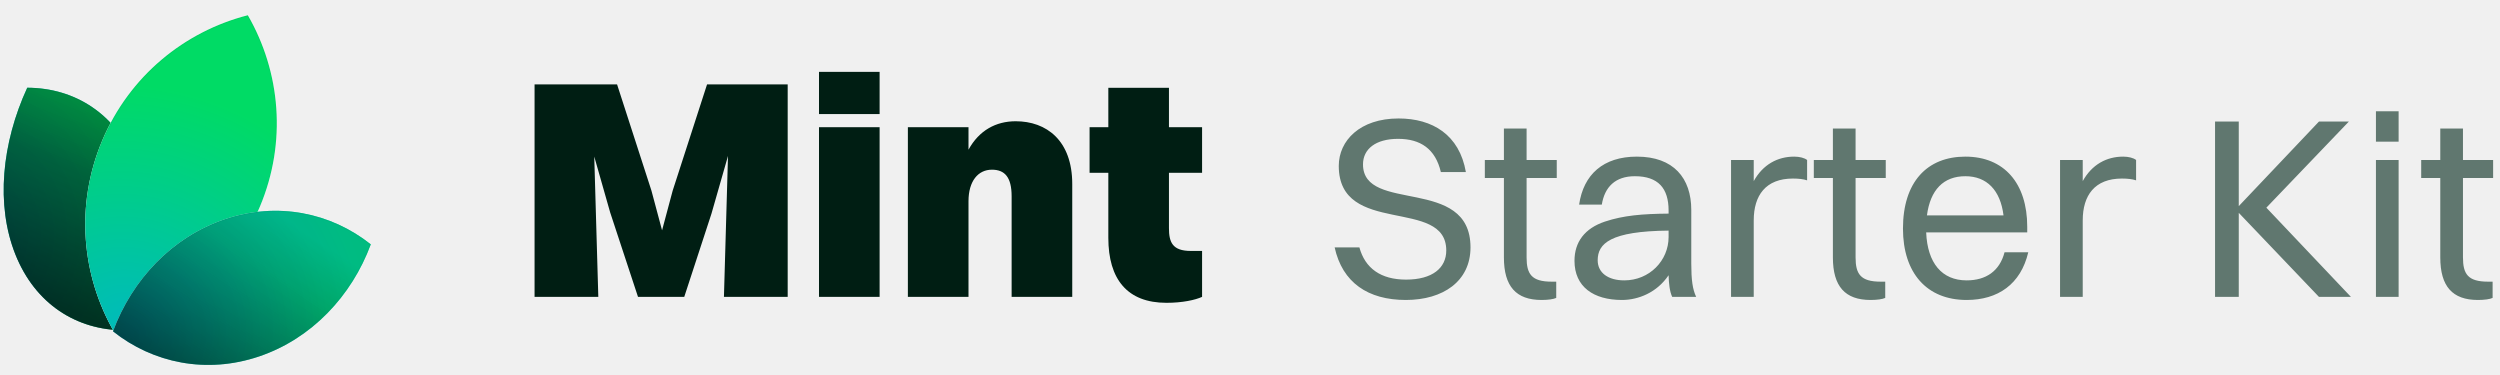
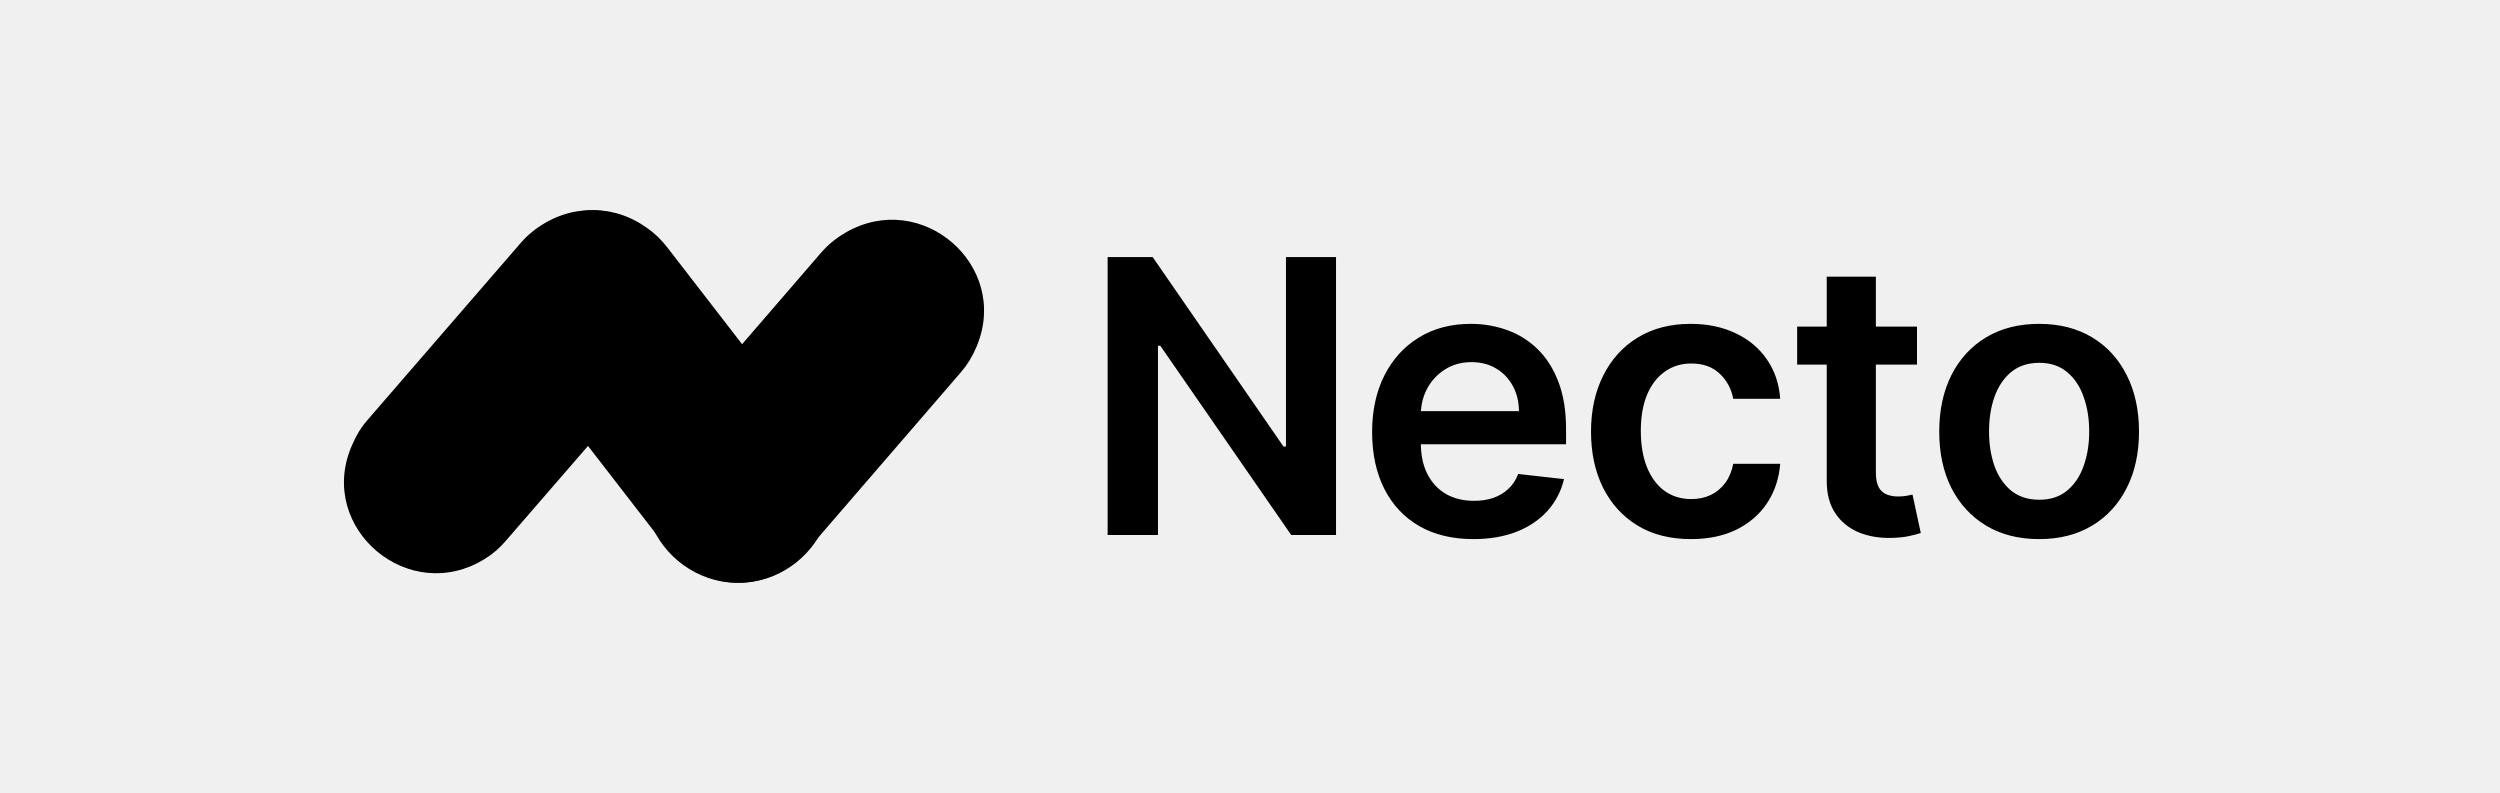
- <svg xmlns="http://www.w3.org/2000/svg" width="160" height="24" viewBox="0 0 160 24" fill="none">
-   <path d="M7.953 21.139C4.896 21.13 2.255 19.458 0.987 16.29C-0.28 13.121 0.109 9.163 1.744 5.615C4.801 5.624 7.442 7.296 8.71 10.465C9.977 13.633 9.588 17.591 7.953 21.139Z" fill="white" />
-   <path d="M7.953 21.139C4.896 21.13 2.255 19.458 0.987 16.29C-0.28 13.121 0.109 9.163 1.744 5.615C4.801 5.624 7.442 7.296 8.71 10.465C9.977 13.633 9.588 17.591 7.953 21.139Z" fill="url(#paint0_radial_115_86)" />
-   <path d="M7.953 21.139C4.896 21.13 2.255 19.458 0.987 16.29C-0.28 13.121 0.109 9.163 1.744 5.615C4.801 5.624 7.442 7.296 8.71 10.465C9.977 13.633 9.588 17.591 7.953 21.139Z" fill="black" fill-opacity="0.5" style="mix-blend-mode:hard-light" />
-   <path d="M7.953 21.139C4.896 21.13 2.255 19.458 0.987 16.29C-0.28 13.121 0.109 9.163 1.744 5.615C4.801 5.624 7.442 7.296 8.71 10.465C9.977 13.633 9.588 17.591 7.953 21.139Z" fill="url(#paint1_linear_115_86)" fill-opacity="0.5" style="mix-blend-mode:hard-light" />
-   <path d="M7.935 21.111C4.897 21.096 2.274 19.431 1.013 16.279C-0.248 13.124 0.136 9.182 1.762 5.643C4.8 5.659 7.423 7.324 8.684 10.476C9.945 13.63 9.561 17.572 7.935 21.111Z" stroke="url(#paint2_linear_115_86)" stroke-opacity="0.05" stroke-width="0.056" />
-   <path d="M7.31 21.257C11.354 20.221 14.884 17.375 16.628 13.236C18.373 9.097 17.945 4.587 15.86 0.976C11.816 2.012 8.287 4.858 6.542 8.998C4.797 13.137 5.225 17.646 7.31 21.257Z" fill="white" />
-   <path d="M7.31 21.257C11.354 20.221 14.884 17.375 16.628 13.236C18.373 9.097 17.945 4.587 15.86 0.976C11.816 2.012 8.287 4.858 6.542 8.998C4.797 13.137 5.225 17.646 7.31 21.257Z" fill="url(#paint3_radial_115_86)" />
-   <path d="M16.602 13.225C14.864 17.349 11.351 20.187 7.324 21.225C5.253 17.624 4.829 13.132 6.568 9.009C8.306 4.885 11.819 2.047 15.846 1.009C17.918 4.61 18.341 9.101 16.602 13.225Z" stroke="url(#paint4_linear_115_86)" stroke-opacity="0.05" stroke-width="0.056" />
-   <path d="M7.234 21.207C9.789 23.237 13.21 23.951 16.577 22.814C19.944 21.677 22.506 18.945 23.73 15.638C21.175 13.608 17.754 12.894 14.387 14.031C11.02 15.168 8.458 17.901 7.234 21.207Z" fill="white" />
-   <path d="M7.234 21.207C9.789 23.237 13.21 23.951 16.577 22.814C19.944 21.677 22.506 18.945 23.73 15.638C21.175 13.608 17.754 12.894 14.387 14.031C11.02 15.168 8.458 17.901 7.234 21.207Z" fill="url(#paint5_radial_115_86)" />
-   <path d="M7.234 21.207C9.789 23.237 13.21 23.951 16.577 22.814C19.944 21.677 22.506 18.945 23.73 15.638C21.175 13.608 17.754 12.894 14.387 14.031C11.02 15.168 8.458 17.901 7.234 21.207Z" fill="black" fill-opacity="0.2" style="mix-blend-mode:hard-light" />
-   <path d="M7.234 21.207C9.789 23.237 13.21 23.951 16.577 22.814C19.944 21.677 22.506 18.945 23.73 15.638C21.175 13.608 17.754 12.894 14.387 14.031C11.02 15.168 8.458 17.901 7.234 21.207Z" fill="url(#paint6_linear_115_86)" fill-opacity="0.5" style="mix-blend-mode:hard-light" />
-   <path d="M16.568 22.787C13.218 23.918 9.814 23.212 7.267 21.198C8.492 17.907 11.044 15.189 14.396 14.058C17.747 12.927 21.15 13.633 23.697 15.648C22.472 18.938 19.92 21.656 16.568 22.787Z" stroke="url(#paint7_linear_115_86)" stroke-opacity="0.05" stroke-width="0.056" />
-   <path d="M34.212 19V5.4H39.492L41.692 12.2L42.372 14.74L43.052 12.2L45.252 5.4H50.412V19H46.332L46.592 9.98L45.532 13.68L43.792 19H40.832L39.052 13.6L38.032 10.02L38.292 19H34.212ZM52.416 7.3V4.6H56.295V7.3H52.416ZM52.416 19V8.14H56.295V19H52.416ZM58.104 19V8.14H61.984V9.58C62.664 8.34 63.744 7.76 65.004 7.76C66.964 7.76 68.624 8.98 68.624 11.78V19H64.744V12.56C64.744 11.34 64.304 10.86 63.484 10.86C62.604 10.86 61.984 11.58 61.984 12.88V19H58.104ZM70.933 15.22V11.06H69.733V8.14H70.933V5.62H74.813V8.14H76.933V11.06H74.813V14.6C74.813 15.5 75.033 16.06 76.213 16.06H76.933V19C76.493 19.2 75.673 19.38 74.653 19.38C72.153 19.38 70.933 17.88 70.933 15.22Z" fill="#001E13" />
-   <path d="M87.232 10.519C87.232 13.687 94.112 11.229 94.112 15.832C94.112 17.994 92.364 19.198 89.971 19.198C87.562 19.198 85.912 18.093 85.417 15.832H87.001C87.364 17.169 88.371 17.895 89.987 17.895C91.671 17.895 92.561 17.152 92.561 16.03C92.561 12.598 85.681 15.155 85.681 10.618C85.681 9.001 87.034 7.582 89.509 7.582C91.671 7.582 93.403 8.621 93.816 11.014H92.215C91.868 9.529 90.912 8.886 89.476 8.886C88.057 8.886 87.232 9.529 87.232 10.519ZM96.25 16.476V11.393H95.029V10.239H96.25V8.226H97.702V10.239H99.632V11.393H97.702V16.476C97.702 17.532 98.015 18.026 99.302 18.026H99.599V19.066C99.434 19.148 99.071 19.198 98.659 19.198C97.025 19.198 96.25 18.323 96.25 16.476ZM102.516 13.093H101.064C101.345 11.162 102.615 10.024 104.76 10.024C107.103 10.024 108.242 11.393 108.242 13.44V16.888C108.242 17.895 108.324 18.521 108.555 19H107.021C106.856 18.654 106.806 18.142 106.79 17.614C106.047 18.72 104.859 19.198 103.803 19.198C101.988 19.198 100.767 18.357 100.767 16.69C100.767 15.486 101.427 14.611 102.714 14.182C103.902 13.786 105.107 13.687 106.79 13.671V13.473C106.79 12.053 106.13 11.278 104.628 11.278C103.374 11.278 102.698 11.971 102.516 13.093ZM102.252 16.657C102.252 17.465 102.929 17.944 103.952 17.944C105.569 17.944 106.79 16.674 106.79 15.172V14.759C103.061 14.793 102.252 15.585 102.252 16.657ZM110.787 19V10.239H112.239V11.591C112.833 10.519 113.774 10.024 114.83 10.024C115.176 10.024 115.49 10.107 115.655 10.239V11.542C115.407 11.46 115.094 11.427 114.747 11.427C112.998 11.427 112.239 12.515 112.239 14.1V19H110.787ZM117.305 16.476V11.393H116.084V10.239H117.305V8.226H118.757V10.239H120.688V11.393H118.757V16.476C118.757 17.532 119.071 18.026 120.358 18.026H120.655V19.066C120.49 19.148 120.127 19.198 119.714 19.198C118.081 19.198 117.305 18.323 117.305 16.476ZM129.809 16.145C129.33 18.192 127.862 19.198 125.865 19.198C123.324 19.198 121.79 17.482 121.79 14.627C121.79 11.658 123.324 10.024 125.783 10.024C128.258 10.024 129.743 11.723 129.743 14.512V14.875H123.275C123.357 16.838 124.281 17.944 125.865 17.944C127.103 17.944 127.977 17.35 128.291 16.145H129.809ZM125.783 11.278C124.38 11.278 123.539 12.152 123.324 13.786H128.225C128.027 12.169 127.152 11.278 125.783 11.278ZM131.843 19V10.239H133.295V11.591C133.889 10.519 134.829 10.024 135.885 10.024C136.232 10.024 136.545 10.107 136.71 10.239V11.542C136.463 11.46 136.149 11.427 135.803 11.427C134.054 11.427 133.295 12.515 133.295 14.1V19H131.843ZM141.763 19V7.78H143.281V13.192L148.413 7.78H150.327L145.047 13.291L150.459 19H148.413L143.281 13.621V19H141.763ZM152.06 9.067V7.12H153.512V9.067H152.06ZM152.06 19V10.239H153.512V19H152.06ZM156.178 16.476V11.393H154.957V10.239H156.178V8.226H157.63V10.239H159.56V11.393H157.63V16.476C157.63 17.532 157.943 18.026 159.23 18.026H159.527V19.066C159.362 19.148 158.999 19.198 158.587 19.198C156.953 19.198 156.178 18.323 156.178 16.476Z" fill="#002719" fill-opacity="0.6" />
-   <defs>
-     <radialGradient id="paint0_radial_115_86" cx="0" cy="0" r="1" gradientUnits="userSpaceOnUse" gradientTransform="translate(-3.00503 15.023) rotate(-10.029) scale(17.9572 17.784)">
-       <stop stop-color="#00B0BB" />
-       <stop offset="1" stop-color="#00DB65" />
-     </radialGradient>
-     <linearGradient id="paint1_linear_115_86" x1="7.39" y1="4.813" x2="1.63" y2="18.689" gradientUnits="userSpaceOnUse">
-       <stop stop-color="#18E299" />
-       <stop offset="1" />
-     </linearGradient>
-     <linearGradient id="paint2_linear_115_86" x1="7.948" y1="8.016" x2="1.761" y2="18.746" gradientUnits="userSpaceOnUse">
-       <stop />
-       <stop offset="1" stop-opacity="0" />
-     </linearGradient>
-     <radialGradient id="paint3_radial_115_86" cx="0" cy="0" r="1" gradientUnits="userSpaceOnUse" gradientTransform="translate(8.11404 20.8822) rotate(-75.7542) scale(21.6246 23.7772)">
-       <stop stop-color="#00BBBB" />
-       <stop offset="0.713" stop-color="#00DB65" />
-     </radialGradient>
-     <linearGradient id="paint4_linear_115_86" x1="7.602" y1="5.871" x2="15.556" y2="16.372" gradientUnits="userSpaceOnUse">
-       <stop />
-       <stop offset="1" stop-opacity="0" />
-     </linearGradient>
-     <radialGradient id="paint5_radial_115_86" cx="0" cy="0" r="1" gradientUnits="userSpaceOnUse" gradientTransform="translate(7.84537 21.5181) rotate(-20.3525) scale(18.5603 17.32)">
-       <stop stop-color="#00B0BB" />
-       <stop offset="1" stop-color="#00DB65" />
-     </radialGradient>
-     <linearGradient id="paint6_linear_115_86" x1="16.808" y1="13.007" x2="10.041" y2="22.994" gradientUnits="userSpaceOnUse">
-       <stop stop-color="#00B1BC" />
-       <stop offset="1" />
-     </linearGradient>
-     <linearGradient id="paint7_linear_115_86" x1="16.808" y1="13.007" x2="14.169" y2="23.841" gradientUnits="userSpaceOnUse">
-       <stop />
-       <stop offset="1" stop-opacity="0" />
-     </linearGradient>
-   </defs>
+ <svg xmlns="http://www.w3.org/2000/svg" width="785" height="249" viewBox="0 0 785 249" fill="none">
+   <path d="M246.841 178.484C249.328 176.975 251.47 175.055 253.404 172.861L301.764 116.839C303.767 114.508 305.356 111.902 306.531 109.091L306.738 108.611C317.17 83.377 289.467 59.309 265.632 72.954L265.425 73.091C262.592 74.737 260.036 76.794 257.895 79.263L209.88 134.873C207.877 137.205 206.288 139.742 205.113 142.553L204.768 143.307C194.129 169.09 223.075 193.295 246.841 178.484Z" fill="black" />
+   <path d="M259.056 143.869C258.023 141.174 256.645 138.617 254.854 136.337L209.463 77.596C207.603 75.177 205.33 73.035 202.781 71.307L202.368 71.031C179.638 55.689 150.433 77.941 159.043 104.064L159.112 104.34C160.145 107.45 161.661 110.352 163.658 112.909L208.774 171.236C210.634 173.654 212.838 175.728 215.386 177.455L216.075 177.939C239.287 193.626 268.906 170.199 259.056 143.869Z" fill="black" />
+   <path d="M152.223 175.494C154.708 173.984 156.917 172.062 158.781 169.865L207.239 113.923C209.241 111.589 210.828 108.981 212.002 106.167L212.209 105.686C222.701 80.427 195.09 56.334 171.275 69.925L171.068 70.062C168.238 71.709 165.684 73.769 163.544 76.24L115.43 131.838C113.429 134.104 111.841 136.712 110.667 139.526L110.322 140.281C99.554 165.953 128.408 190.32 152.223 175.494Z" fill="black" />
+   <path d="M419.513 80.727V168H405.451L364.329 108.554H363.604V168H347.795V80.727H361.942L403.022 140.216H403.789V80.727H419.513ZM462.635 169.278C456.073 169.278 450.405 167.915 445.633 165.188C440.888 162.432 437.238 158.54 434.681 153.511C432.124 148.455 430.846 142.503 430.846 135.656C430.846 128.923 432.124 123.014 434.681 117.929C437.266 112.815 440.874 108.838 445.505 105.997C450.135 103.128 455.576 101.693 461.826 101.693C465.86 101.693 469.667 102.347 473.246 103.653C476.854 104.932 480.036 106.92 482.792 109.619C485.576 112.318 487.763 115.756 489.354 119.932C490.945 124.08 491.741 129.023 491.741 134.761V139.491H438.09V129.094H476.954C476.925 126.139 476.286 123.511 475.036 121.21C473.786 118.881 472.039 117.048 469.795 115.713C467.579 114.378 464.993 113.71 462.039 113.71C458.885 113.71 456.116 114.477 453.729 116.011C451.343 117.517 449.482 119.506 448.147 121.977C446.84 124.42 446.172 127.105 446.144 130.031V139.108C446.144 142.915 446.84 146.182 448.232 148.909C449.624 151.608 451.57 153.682 454.07 155.131C456.57 156.551 459.496 157.261 462.849 157.261C465.093 157.261 467.124 156.949 468.942 156.324C470.76 155.67 472.337 154.719 473.672 153.469C475.008 152.219 476.016 150.67 476.698 148.824L491.101 150.443C490.192 154.25 488.459 157.574 485.902 160.415C483.374 163.227 480.135 165.415 476.187 166.977C472.238 168.511 467.721 169.278 462.635 169.278ZM530.942 169.278C524.408 169.278 518.797 167.844 514.11 164.974C509.451 162.105 505.857 158.142 503.328 153.085C500.828 148 499.578 142.148 499.578 135.528C499.578 128.881 500.857 123.014 503.414 117.929C505.971 112.815 509.578 108.838 514.238 105.997C518.925 103.128 524.465 101.693 530.857 101.693C536.169 101.693 540.871 102.673 544.962 104.634C549.081 106.565 552.363 109.307 554.806 112.858C557.249 116.381 558.641 120.5 558.982 125.216H544.238C543.641 122.062 542.221 119.435 539.976 117.332C537.76 115.202 534.792 114.136 531.07 114.136C527.917 114.136 525.147 114.989 522.76 116.693C520.374 118.369 518.513 120.784 517.178 123.938C515.871 127.091 515.218 130.869 515.218 135.273C515.218 139.733 515.871 143.568 517.178 146.778C518.485 149.96 520.317 152.418 522.675 154.151C525.061 155.855 527.86 156.707 531.07 156.707C533.343 156.707 535.374 156.281 537.164 155.429C538.982 154.548 540.502 153.284 541.723 151.636C542.945 149.989 543.783 147.986 544.238 145.628H558.982C558.613 150.259 557.249 154.364 554.891 157.943C552.533 161.494 549.323 164.278 545.26 166.295C541.198 168.284 536.425 169.278 530.942 169.278ZM601.933 102.545V114.477H564.306V102.545H601.933ZM573.595 86.864H589.022V148.312C589.022 150.386 589.334 151.977 589.959 153.085C590.612 154.165 591.465 154.903 592.516 155.301C593.567 155.699 594.732 155.898 596.01 155.898C596.976 155.898 597.857 155.827 598.652 155.685C599.476 155.543 600.101 155.415 600.527 155.301L603.127 167.361C602.303 167.645 601.124 167.957 599.59 168.298C598.084 168.639 596.237 168.838 594.05 168.895C590.186 169.009 586.706 168.426 583.61 167.148C580.513 165.841 578.056 163.824 576.237 161.097C574.448 158.369 573.567 154.96 573.595 150.869V86.864ZM640.283 169.278C633.891 169.278 628.351 167.872 623.663 165.06C618.976 162.247 615.34 158.312 612.754 153.256C610.198 148.199 608.919 142.29 608.919 135.528C608.919 128.767 610.198 122.844 612.754 117.759C615.34 112.673 618.976 108.724 623.663 105.912C628.351 103.099 633.891 101.693 640.283 101.693C646.675 101.693 652.215 103.099 656.902 105.912C661.59 108.724 665.212 112.673 667.769 117.759C670.354 122.844 671.646 128.767 671.646 135.528C671.646 142.29 670.354 148.199 667.769 153.256C665.212 158.312 661.59 162.247 656.902 165.06C652.215 167.872 646.675 169.278 640.283 169.278ZM640.368 156.92C643.834 156.92 646.732 155.969 649.061 154.065C651.391 152.134 653.124 149.548 654.26 146.31C655.425 143.071 656.007 139.463 656.007 135.486C656.007 131.48 655.425 127.858 654.26 124.619C653.124 121.352 651.391 118.753 649.061 116.821C646.732 114.889 643.834 113.923 640.368 113.923C636.817 113.923 633.862 114.889 631.504 116.821C629.175 118.753 627.428 121.352 626.263 124.619C625.127 127.858 624.558 131.48 624.558 135.486C624.558 139.463 625.127 143.071 626.263 146.31C627.428 149.548 629.175 152.134 631.504 154.065C633.862 155.969 636.817 156.92 640.368 156.92Z" fill="black" />
</svg>
